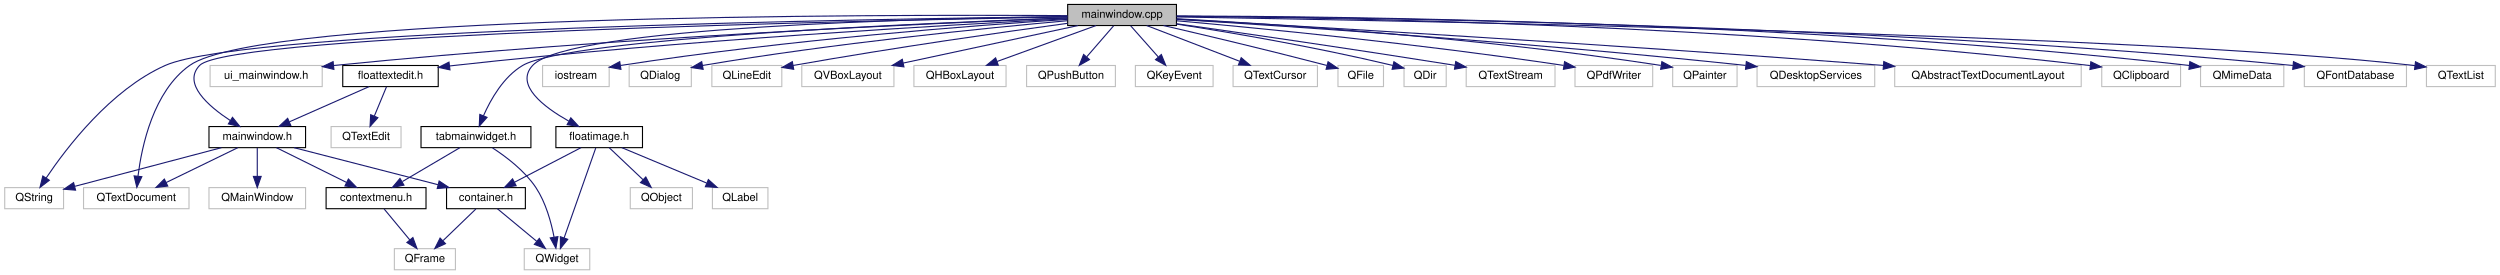
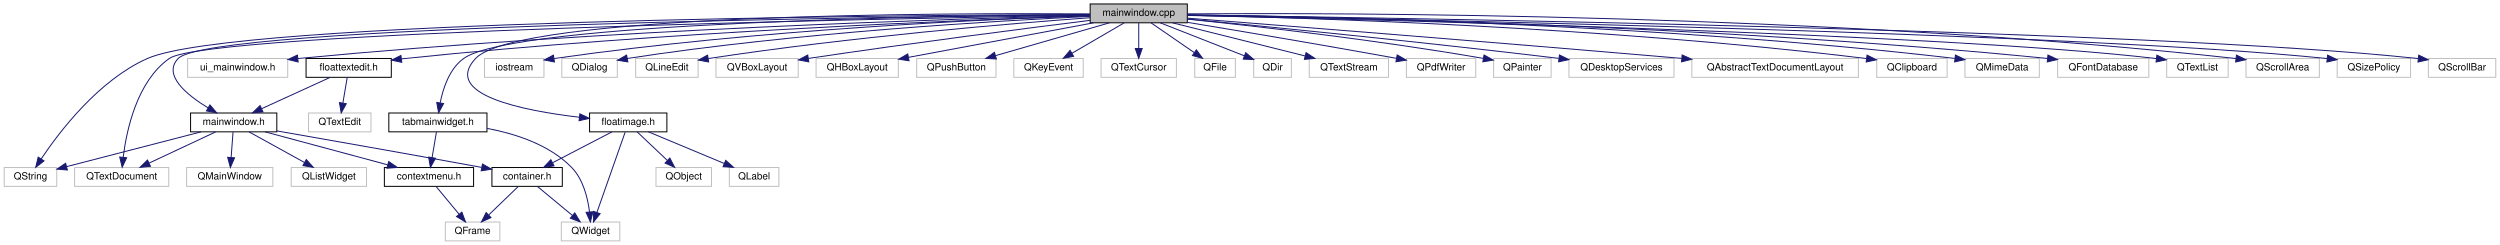
- <svg xmlns="http://www.w3.org/2000/svg" xmlns:xlink="http://www.w3.org/1999/xlink" width="2252pt" height="247pt" viewBox="0.00 0.00 2251.50 247.00">
+ <svg xmlns="http://www.w3.org/2000/svg" xmlns:xlink="http://www.w3.org/1999/xlink" width="2522pt" height="247pt" viewBox="0.00 0.00 2521.50 247.00">
  <g id="graph0" class="graph" transform="scale(1 1) rotate(0) translate(4 243)">
    <g id="node1" class="node">
      <g id="a_node1">
        <a xlink:title=" ">
-           <polygon fill="#bfbfbf" stroke="black" points="1055.5,-239 957.5,-239 957.5,-220 1055.5,-220 1055.5,-239" />
-           <text text-anchor="middle" x="1006.5" y="-227" font-family="Helvetica,sans-Serif" font-size="10.00">mainwindow.cpp</text>
+           <polygon fill="#bfbfbf" stroke="black" points="1193.5,-239 1095.5,-239 1095.5,-220 1193.5,-220 1193.5,-239" />
+           <text text-anchor="middle" x="1144.5" y="-227" font-family="Helvetica,sans-Serif" font-size="10.00">mainwindow.cpp</text>
        </a>
      </g>
    </g>
    <g id="node2" class="node">
      <g id="a_node2">
        <a xlink:href="mainwindow_8h.html" target="_top" xlink:title=" ">
-           <polygon fill="none" stroke="black" points="271,-129 184,-129 184,-110 271,-110 271,-129" />
-           <text text-anchor="middle" x="227.5" y="-117" font-family="Helvetica,sans-Serif" font-size="10.00">mainwindow.h</text>
+           <polygon fill="none" stroke="black" points="275,-129 188,-129 188,-110 275,-110 275,-129" />
+           <text text-anchor="middle" x="231.5" y="-117" font-family="Helvetica,sans-Serif" font-size="10.00">mainwindow.h</text>
        </a>
      </g>
    </g>
    <g id="edge1" class="edge">
-       <path fill="none" stroke="midnightblue" d="M957.3,-227.71C782.81,-224.68 202.51,-212.49 175.5,-184 160.13,-167.78 183.1,-147.61 203.2,-134.41" />
-       <polygon fill="midnightblue" stroke="midnightblue" points="205.17,-137.31 211.81,-129.04 201.47,-131.37 205.17,-137.31" />
+       <path fill="none" stroke="midnightblue" d="M1095.29,-228.1C902.49,-226.31 207.54,-217.55 175.5,-184 159.6,-167.35 184.12,-147.31 205.55,-134.25" />
+       <polygon fill="midnightblue" stroke="midnightblue" points="207.52,-137.16 214.42,-129.11 204.01,-131.1 207.52,-137.16" />
    </g>
    <g id="node4" class="node">
      <g id="a_node4">
        <a xlink:title=" ">
          <polygon fill="none" stroke="#bfbfbf" points="53,-74 0,-74 0,-55 53,-55 53,-74" />
          <text text-anchor="middle" x="26.5" y="-62" font-family="Helvetica,sans-Serif" font-size="10.00">QString</text>
        </a>
      </g>
    </g>
-     <g id="edge28" class="edge">
-       <path fill="none" stroke="midnightblue" d="M957.45,-228.02C785.83,-226.05 218.7,-217.1 144.5,-184 95.4,-162.1 55.6,-109.88 37.33,-82.67" />
-       <polygon fill="midnightblue" stroke="midnightblue" points="40.18,-80.63 31.78,-74.17 34.32,-84.46 40.18,-80.63" />
-     </g>
-     <g id="node5" class="node">
-       <g id="a_node5">
+     <g id="edge29" class="edge">
+       <path fill="none" stroke="midnightblue" d="M1095.28,-228.4C906.08,-227.72 231.83,-222.58 144.5,-184 95.32,-162.28 55.55,-109.98 37.31,-82.71" />
+       <polygon fill="midnightblue" stroke="midnightblue" points="40.16,-80.67 31.77,-74.19 34.29,-84.48 40.16,-80.67" />
+     </g>
+     <g id="node6" class="node">
+       <g id="a_node6">
        <a xlink:title=" ">
          <polygon fill="none" stroke="#bfbfbf" points="166,-74 71,-74 71,-55 166,-55 166,-74" />
          <text text-anchor="middle" x="118.5" y="-62" font-family="Helvetica,sans-Serif" font-size="10.00">QTextDocument</text>
        </a>
      </g>
    </g>
-     <g id="edge40" class="edge">
-       <path fill="none" stroke="midnightblue" d="M957.27,-228.93C787.14,-229.99 230.86,-229.89 166.5,-184 133.92,-160.77 123.43,-111.51 120.06,-84.38" />
-       <polygon fill="midnightblue" stroke="midnightblue" points="123.53,-83.84 119.02,-74.26 116.56,-84.56 123.53,-83.84" />
-     </g>
-     <g id="node10" class="node">
-       <g id="a_node10">
+     <g id="edge41" class="edge">
+       <path fill="none" stroke="midnightblue" d="M1095.17,-227.73C901.88,-224.5 204.72,-211.04 166.5,-184 133.84,-160.89 123.37,-111.58 120.04,-84.42" />
+       <polygon fill="midnightblue" stroke="midnightblue" points="123.5,-83.87 119.01,-74.27 116.54,-84.58 123.5,-83.87" />
+     </g>
+     <g id="node11" class="node">
+       <g id="a_node11">
        <a xlink:title=" ">
          <polygon fill="none" stroke="#bfbfbf" points="286,-184 185,-184 185,-165 286,-165 286,-184" />
          <text text-anchor="middle" x="235.5" y="-172" font-family="Helvetica,sans-Serif" font-size="10.00">ui_mainwindow.h</text>
        </a>
      </g>
    </g>
-     <g id="edge10" class="edge">
-       <path fill="none" stroke="midnightblue" d="M957.26,-226.75C843.08,-222.39 551.26,-209.62 296.4,-184" />
-       <polygon fill="midnightblue" stroke="midnightblue" points="296.51,-180.49 286.2,-182.97 295.8,-187.46 296.51,-180.49" />
-     </g>
-     <g id="node11" class="node">
-       <g id="a_node11">
-         <a xlink:href="tabmainwidget_8h.html" target="_top" xlink:title=" ">
-           <polygon fill="none" stroke="black" points="474,-129 375,-129 375,-110 474,-110 474,-129" />
-           <text text-anchor="middle" x="424.5" y="-117" font-family="Helvetica,sans-Serif" font-size="10.00">tabmainwidget.h</text>
-         </a>
-       </g>
-     </g>
    <g id="edge11" class="edge">
-       <path fill="none" stroke="midnightblue" d="M957.06,-226.88C831.66,-222.42 508.14,-208.64 466.5,-184 449.31,-173.83 437.78,-153.54 431.22,-138.62" />
-       <polygon fill="midnightblue" stroke="midnightblue" points="434.46,-137.29 427.46,-129.34 427.97,-139.92 434.46,-137.29" />
+       <path fill="none" stroke="midnightblue" d="M1095.1,-227.44C965.75,-224.32 606.34,-213.58 296.28,-183.97" />
+       <polygon fill="midnightblue" stroke="midnightblue" points="296.49,-180.48 286.2,-183 295.82,-187.45 296.49,-180.48" />
    </g>
    <g id="node12" class="node">
      <g id="a_node12">
+         <a xlink:href="tabmainwidget_8h.html" target="_top" xlink:title=" ">
+           <polygon fill="none" stroke="black" points="487,-129 388,-129 388,-110 487,-110 487,-129" />
+           <text text-anchor="middle" x="437.5" y="-117" font-family="Helvetica,sans-Serif" font-size="10.00">tabmainwidget.h</text>
+         </a>
+       </g>
+     </g>
+     <g id="edge12" class="edge">
+       <path fill="none" stroke="midnightblue" d="M1095.32,-228.26C947.53,-227.12 514.44,-220.65 463.5,-184 449.17,-173.69 442.72,-154.03 439.82,-139.31" />
+       <polygon fill="midnightblue" stroke="midnightblue" points="443.25,-138.58 438.23,-129.24 436.34,-139.67 443.25,-138.58" />
+     </g>
+     <g id="node13" class="node">
+       <g id="a_node13">
        <a xlink:href="floattextedit_8h.html" target="_top" xlink:title=" ">
          <polygon fill="none" stroke="black" points="390.5,-184 304.5,-184 304.5,-165 390.5,-165 390.5,-184" />
          <text text-anchor="middle" x="347.5" y="-172" font-family="Helvetica,sans-Serif" font-size="10.00">floattextedit.h</text>
        </a>
      </g>
    </g>
+     <g id="edge15" class="edge">
+       <path fill="none" stroke="midnightblue" d="M1095.45,-227.04C976.64,-223.19 664.04,-211.1 404.5,-184 403.24,-183.87 401.97,-183.73 400.68,-183.58" />
+       <polygon fill="midnightblue" stroke="midnightblue" points="401.06,-180.1 390.71,-182.35 400.2,-187.05 401.06,-180.1" />
+     </g>
+     <g id="node15" class="node">
+       <g id="a_node15">
+         <a xlink:href="floatimage_8h.html" target="_top" xlink:title=" ">
+           <polygon fill="none" stroke="black" points="668.5,-129 590.5,-129 590.5,-110 668.5,-110 668.5,-129" />
+           <text text-anchor="middle" x="629.5" y="-117" font-family="Helvetica,sans-Serif" font-size="10.00">floatimage.h</text>
+         </a>
+       </g>
+     </g>
+     <g id="edge18" class="edge">
+       <path fill="none" stroke="midnightblue" d="M1095.48,-229C948.28,-230 517.63,-229.02 475.5,-184 441.39,-147.54 523.32,-131.38 580.29,-124.72" />
+       <polygon fill="midnightblue" stroke="midnightblue" points="580.7,-128.19 590.25,-123.62 579.93,-121.24 580.7,-128.19" />
+     </g>
+     <g id="node18" class="node">
+       <g id="a_node18">
+         <a xlink:title=" ">
+           <polygon fill="none" stroke="#bfbfbf" points="544.5,-184 484.5,-184 484.5,-165 544.5,-165 544.5,-184" />
+           <text text-anchor="middle" x="514.5" y="-172" font-family="Helvetica,sans-Serif" font-size="10.00">iostream</text>
+         </a>
+       </g>
+     </g>
+     <g id="edge23" class="edge">
+       <path fill="none" stroke="midnightblue" d="M1095.21,-227.11C995.12,-223.79 760.77,-213.46 554.76,-183.97" />
+       <polygon fill="midnightblue" stroke="midnightblue" points="555.06,-180.48 544.66,-182.51 554.05,-187.41 555.06,-180.48" />
+     </g>
+     <g id="node19" class="node">
+       <g id="a_node19">
+         <a xlink:title=" ">
+           <polygon fill="none" stroke="#bfbfbf" points="618.5,-184 562.5,-184 562.5,-165 618.5,-165 618.5,-184" />
+           <text text-anchor="middle" x="590.5" y="-172" font-family="Helvetica,sans-Serif" font-size="10.00">QDialog</text>
+         </a>
+       </g>
+     </g>
+     <g id="edge24" class="edge">
+       <path fill="none" stroke="midnightblue" d="M1095.15,-226.45C1002.99,-222.13 798.68,-210.25 628.5,-184 628.4,-183.98 628.3,-183.97 628.2,-183.95" />
+       <polygon fill="midnightblue" stroke="midnightblue" points="629.1,-180.56 618.64,-182.24 627.87,-187.45 629.1,-180.56" />
+     </g>
+     <g id="node20" class="node">
+       <g id="a_node20">
+         <a xlink:title=" ">
+           <polygon fill="none" stroke="#bfbfbf" points="700,-184 637,-184 637,-165 700,-165 700,-184" />
+           <text text-anchor="middle" x="668.5" y="-172" font-family="Helvetica,sans-Serif" font-size="10.00">QLineEdit</text>
+         </a>
+       </g>
+     </g>
+     <g id="edge25" class="edge">
+       <path fill="none" stroke="midnightblue" d="M1095.36,-225.12C1016.37,-219.33 856.08,-206.1 710.25,-183.95" />
+       <polygon fill="midnightblue" stroke="midnightblue" points="710.64,-180.47 700.23,-182.41 709.58,-187.39 710.64,-180.47" />
+     </g>
+     <g id="node21" class="node">
+       <g id="a_node21">
+         <a xlink:title=" ">
+           <polygon fill="none" stroke="#bfbfbf" points="801,-184 718,-184 718,-165 801,-165 801,-184" />
+           <text text-anchor="middle" x="759.5" y="-172" font-family="Helvetica,sans-Serif" font-size="10.00">QVBoxLayout</text>
+         </a>
+       </g>
+     </g>
+     <g id="edge26" class="edge">
+       <path fill="none" stroke="midnightblue" d="M1095.47,-222.48C1032.28,-214.6 918.73,-200.07 811.28,-184.07" />
+       <polygon fill="midnightblue" stroke="midnightblue" points="811.64,-180.59 801.23,-182.57 810.6,-187.51 811.64,-180.59" />
+     </g>
+     <g id="node22" class="node">
+       <g id="a_node22">
+         <a xlink:title=" ">
+           <polygon fill="none" stroke="#bfbfbf" points="902,-184 819,-184 819,-165 902,-165 902,-184" />
+           <text text-anchor="middle" x="860.5" y="-172" font-family="Helvetica,sans-Serif" font-size="10.00">QHBoxLayout</text>
+         </a>
+       </g>
+     </g>
+     <g id="edge27" class="edge">
+       <path fill="none" stroke="midnightblue" d="M1098.87,-219.98C1047.9,-210.47 965.57,-195.11 912.25,-185.16" />
+       <polygon fill="midnightblue" stroke="midnightblue" points="912.79,-181.7 902.31,-183.3 911.5,-188.58 912.79,-181.7" />
+     </g>
+     <g id="node23" class="node">
+       <g id="a_node23">
+         <a xlink:title=" ">
+           <polygon fill="none" stroke="#bfbfbf" points="1000.5,-184 920.5,-184 920.5,-165 1000.5,-165 1000.5,-184" />
+           <text text-anchor="middle" x="960.5" y="-172" font-family="Helvetica,sans-Serif" font-size="10.00">QPushButton</text>
+         </a>
+       </g>
+     </g>
+     <g id="edge28" class="edge">
+       <path fill="none" stroke="midnightblue" d="M1114.94,-219.98C1083.78,-211.01 1034.53,-196.82 1000.04,-186.89" />
+       <polygon fill="midnightblue" stroke="midnightblue" points="1000.87,-183.49 990.29,-184.08 998.93,-190.21 1000.87,-183.49" />
+     </g>
+     <g id="node24" class="node">
+       <g id="a_node24">
+         <a xlink:title=" ">
+           <polygon fill="none" stroke="#bfbfbf" points="1088.5,-184 1018.5,-184 1018.5,-165 1088.5,-165 1088.5,-184" />
+           <text text-anchor="middle" x="1053.5" y="-172" font-family="Helvetica,sans-Serif" font-size="10.00">QKeyEvent</text>
+         </a>
+       </g>
+     </g>
+     <g id="edge30" class="edge">
+       <path fill="none" stroke="midnightblue" d="M1129.88,-219.98C1115.64,-211.69 1093.75,-198.94 1077.05,-189.22" />
+       <polygon fill="midnightblue" stroke="midnightblue" points="1078.79,-186.18 1068.39,-184.17 1075.27,-192.23 1078.79,-186.18" />
+     </g>
+     <g id="node25" class="node">
+       <g id="a_node25">
+         <a xlink:title=" ">
+           <polygon fill="none" stroke="#bfbfbf" points="1182.5,-184 1106.5,-184 1106.5,-165 1182.5,-165 1182.5,-184" />
+           <text text-anchor="middle" x="1144.5" y="-172" font-family="Helvetica,sans-Serif" font-size="10.00">QTextCursor</text>
+         </a>
+       </g>
+     </g>
+     <g id="edge31" class="edge">
+       <path fill="none" stroke="midnightblue" d="M1144.5,-219.75C1144.5,-212.8 1144.5,-202.85 1144.5,-194.13" />
+       <polygon fill="midnightblue" stroke="midnightblue" points="1148,-194.09 1144.5,-184.09 1141,-194.09 1148,-194.09" />
+     </g>
+     <g id="node26" class="node">
+       <g id="a_node26">
+         <a xlink:title=" ">
+           <polygon fill="none" stroke="#bfbfbf" points="1242,-184 1201,-184 1201,-165 1242,-165 1242,-184" />
+           <text text-anchor="middle" x="1221.5" y="-172" font-family="Helvetica,sans-Serif" font-size="10.00">QFile</text>
+         </a>
+       </g>
+     </g>
+     <g id="edge32" class="edge">
+       <path fill="none" stroke="midnightblue" d="M1156.87,-219.98C1168.59,-211.92 1186.42,-199.65 1200.39,-190.03" />
+       <polygon fill="midnightblue" stroke="midnightblue" points="1202.65,-192.72 1208.9,-184.17 1198.68,-186.96 1202.65,-192.72" />
+     </g>
+     <g id="node27" class="node">
+       <g id="a_node27">
+         <a xlink:title=" ">
+           <polygon fill="none" stroke="#bfbfbf" points="1298.5,-184 1260.5,-184 1260.5,-165 1298.5,-165 1298.5,-184" />
+           <text text-anchor="middle" x="1279.5" y="-172" font-family="Helvetica,sans-Serif" font-size="10.00">QDir</text>
+         </a>
+       </g>
+     </g>
+     <g id="edge33" class="edge">
+       <path fill="none" stroke="midnightblue" d="M1166.19,-219.98C1189.22,-210.94 1225.72,-196.61 1251.05,-186.67" />
+       <polygon fill="midnightblue" stroke="midnightblue" points="1252.45,-189.88 1260.48,-182.97 1249.89,-183.36 1252.45,-189.88" />
+     </g>
+     <g id="node28" class="node">
+       <g id="a_node28">
+         <a xlink:title=" ">
+           <polygon fill="none" stroke="#bfbfbf" points="1396.5,-184 1316.5,-184 1316.5,-165 1396.5,-165 1396.5,-184" />
+           <text text-anchor="middle" x="1356.5" y="-172" font-family="Helvetica,sans-Serif" font-size="10.00">QTextStream</text>
+         </a>
+       </g>
+     </g>
+     <g id="edge34" class="edge">
+       <path fill="none" stroke="midnightblue" d="M1178.56,-219.98C1214.92,-210.89 1272.67,-196.46 1312.47,-186.51" />
+       <polygon fill="midnightblue" stroke="midnightblue" points="1313.32,-189.9 1322.17,-184.08 1311.62,-183.11 1313.32,-189.9" />
+     </g>
+     <g id="node29" class="node">
+       <g id="a_node29">
+         <a xlink:title=" ">
+           <polygon fill="none" stroke="#bfbfbf" points="1484.5,-184 1414.5,-184 1414.5,-165 1484.5,-165 1484.5,-184" />
+           <text text-anchor="middle" x="1449.5" y="-172" font-family="Helvetica,sans-Serif" font-size="10.00">QPdfWriter</text>
+         </a>
+       </g>
+     </g>
+     <g id="edge35" class="edge">
+       <path fill="none" stroke="midnightblue" d="M1193.62,-220.46C1243.97,-212.13 1324.81,-198.57 1404.26,-184.19" />
+       <polygon fill="midnightblue" stroke="midnightblue" points="1405.23,-187.57 1414.45,-182.34 1403.98,-180.69 1405.23,-187.57" />
+     </g>
+     <g id="node30" class="node">
+       <g id="a_node30">
+         <a xlink:title=" ">
+           <polygon fill="none" stroke="#bfbfbf" points="1560.5,-184 1502.5,-184 1502.5,-165 1560.5,-165 1560.5,-184" />
+           <text text-anchor="middle" x="1531.5" y="-172" font-family="Helvetica,sans-Serif" font-size="10.00">QPainter</text>
+         </a>
+       </g>
+     </g>
+     <g id="edge36" class="edge">
+       <path fill="none" stroke="midnightblue" d="M1193.56,-223.7C1259.31,-216.95 1379.83,-203.45 1491.97,-184.13" />
+       <polygon fill="midnightblue" stroke="midnightblue" points="1492.85,-187.53 1502.1,-182.36 1491.64,-180.63 1492.85,-187.53" />
+     </g>
+     <g id="node31" class="node">
+       <g id="a_node31">
+         <a xlink:title=" ">
+           <polygon fill="none" stroke="#bfbfbf" points="1684.5,-184 1578.5,-184 1578.5,-165 1684.5,-165 1684.5,-184" />
+           <text text-anchor="middle" x="1631.5" y="-172" font-family="Helvetica,sans-Serif" font-size="10.00">QDesktopServices</text>
+         </a>
+       </g>
+     </g>
+     <g id="edge37" class="edge">
+       <path fill="none" stroke="midnightblue" d="M1193.64,-223.87C1270.99,-216.47 1426.12,-201.16 1568.21,-184.12" />
+       <polygon fill="midnightblue" stroke="midnightblue" points="1568.91,-187.56 1578.41,-182.89 1568.07,-180.61 1568.91,-187.56" />
+     </g>
+     <g id="node32" class="node">
+       <g id="a_node32">
+         <a xlink:title=" ">
+           <polygon fill="none" stroke="#bfbfbf" points="1870.5,-184 1702.5,-184 1702.5,-165 1870.5,-165 1870.5,-184" />
+           <text text-anchor="middle" x="1786.5" y="-172" font-family="Helvetica,sans-Serif" font-size="10.00">QAbstractTextDocumentLayout</text>
+         </a>
+       </g>
+     </g>
+     <g id="edge38" class="edge">
+       <path fill="none" stroke="midnightblue" d="M1193.73,-224.68C1288.14,-217.32 1501.48,-200.5 1692.14,-184.11" />
+       <polygon fill="midnightblue" stroke="midnightblue" points="1692.69,-187.57 1702.35,-183.23 1692.09,-180.6 1692.69,-187.57" />
+     </g>
+     <g id="node33" class="node">
+       <g id="a_node33">
+         <a xlink:title=" ">
+           <polygon fill="none" stroke="#bfbfbf" points="1960,-184 1889,-184 1889,-165 1960,-165 1960,-184" />
+           <text text-anchor="middle" x="1924.5" y="-172" font-family="Helvetica,sans-Serif" font-size="10.00">QClipboard</text>
+         </a>
+       </g>
+     </g>
+     <g id="edge39" class="edge">
+       <path fill="none" stroke="midnightblue" d="M1193.73,-227.66C1310.73,-225.21 1614.75,-216.14 1878.55,-183.94" />
+       <polygon fill="midnightblue" stroke="midnightblue" points="1879.21,-187.38 1888.7,-182.68 1878.35,-180.44 1879.21,-187.38" />
+     </g>
+     <g id="node34" class="node">
+       <g id="a_node34">
+         <a xlink:title=" ">
+           <polygon fill="none" stroke="#bfbfbf" points="2053,-184 1978,-184 1978,-165 2053,-165 2053,-184" />
+           <text text-anchor="middle" x="2015.5" y="-172" font-family="Helvetica,sans-Serif" font-size="10.00">QMimeData</text>
+         </a>
+       </g>
+     </g>
+     <g id="edge40" class="edge">
+       <path fill="none" stroke="midnightblue" d="M1193.51,-228.06C1320.1,-226.44 1668.5,-219 1967.73,-184.06" />
+       <polygon fill="midnightblue" stroke="midnightblue" points="1968.38,-187.5 1977.9,-182.85 1967.56,-180.55 1968.38,-187.5" />
+     </g>
+     <g id="node35" class="node">
+       <g id="a_node35">
+         <a xlink:title=" ">
+           <polygon fill="none" stroke="#bfbfbf" points="2163.5,-184 2071.5,-184 2071.5,-165 2163.5,-165 2163.5,-184" />
+           <text text-anchor="middle" x="2117.5" y="-172" font-family="Helvetica,sans-Serif" font-size="10.00">QFontDatabase</text>
+         </a>
+       </g>
+     </g>
+     <g id="edge42" class="edge">
+       <path fill="none" stroke="midnightblue" d="M1193.89,-227.93C1330.34,-225.95 1724.11,-217.63 2061.37,-184" />
+       <polygon fill="midnightblue" stroke="midnightblue" points="2061.73,-187.48 2071.33,-182.99 2061.03,-180.51 2061.73,-187.48" />
+     </g>
+     <g id="node36" class="node">
+       <g id="a_node36">
+         <a xlink:title=" ">
+           <polygon fill="none" stroke="#bfbfbf" points="2243.5,-184 2181.5,-184 2181.5,-165 2243.5,-165 2243.5,-184" />
+           <text text-anchor="middle" x="2212.5" y="-172" font-family="Helvetica,sans-Serif" font-size="10.00">QTextList</text>
+         </a>
+       </g>
+     </g>
+     <g id="edge43" class="edge">
+       <path fill="none" stroke="midnightblue" d="M1193.57,-227.46C1368.23,-223.58 1960.06,-208.98 2171.08,-183.92" />
+       <polygon fill="midnightblue" stroke="midnightblue" points="2171.64,-187.38 2181.14,-182.68 2170.79,-180.43 2171.64,-187.38" />
+     </g>
+     <g id="node37" class="node">
+       <g id="a_node37">
+         <a xlink:title=" ">
+           <polygon fill="none" stroke="#bfbfbf" points="2335.5,-184 2261.5,-184 2261.5,-165 2335.5,-165 2335.5,-184" />
+           <text text-anchor="middle" x="2298.5" y="-172" font-family="Helvetica,sans-Serif" font-size="10.00">QScrollArea</text>
+         </a>
+       </g>
+     </g>
+     <g id="edge44" class="edge">
+       <path fill="none" stroke="midnightblue" d="M1193.56,-229.02C1347.89,-230.12 1837.25,-229.58 2251.34,-183.94" />
+       <polygon fill="midnightblue" stroke="midnightblue" points="2251.86,-187.41 2261.41,-182.82 2251.08,-180.45 2251.86,-187.41" />
+     </g>
+     <g id="node38" class="node">
+       <g id="a_node38">
+         <a xlink:title=" ">
+           <polygon fill="none" stroke="#bfbfbf" points="2427.5,-184 2353.5,-184 2353.5,-165 2427.5,-165 2427.5,-184" />
+           <text text-anchor="middle" x="2390.5" y="-172" font-family="Helvetica,sans-Serif" font-size="10.00">QSizePolicy</text>
+         </a>
+       </g>
+     </g>
+     <g id="edge45" class="edge">
+       <path fill="none" stroke="midnightblue" d="M1193.81,-227.63C1387.37,-224.07 2096.16,-209.62 2343.4,-183.91" />
+       <polygon fill="midnightblue" stroke="midnightblue" points="2343.84,-187.38 2353.41,-182.83 2343.09,-180.42 2343.84,-187.38" />
+     </g>
+     <g id="node39" class="node">
+       <g id="a_node39">
+         <a xlink:title=" ">
+           <polygon fill="none" stroke="#bfbfbf" points="2513.5,-184 2445.5,-184 2445.5,-165 2513.5,-165 2513.5,-184" />
+           <text text-anchor="middle" x="2479.5" y="-172" font-family="Helvetica,sans-Serif" font-size="10.00">QScrollBar</text>
+         </a>
+       </g>
+     </g>
+     <g id="edge46" class="edge">
+       <path fill="none" stroke="midnightblue" d="M1193.72,-227.86C1396.55,-225.08 2169.05,-212.85 2435.29,-183.9" />
+       <polygon fill="midnightblue" stroke="midnightblue" points="2435.76,-187.37 2445.31,-182.77 2434.98,-180.41 2435.76,-187.37" />
+     </g>
+     <g id="node3" class="node">
+       <g id="a_node3">
+         <a xlink:title=" ">
+           <polygon fill="none" stroke="#bfbfbf" points="271,-74 184,-74 184,-55 271,-55 271,-74" />
+           <text text-anchor="middle" x="227.5" y="-62" font-family="Helvetica,sans-Serif" font-size="10.00">QMainWindow</text>
+         </a>
+       </g>
+     </g>
+     <g id="edge2" class="edge">
+       <path fill="none" stroke="midnightblue" d="M230.84,-109.75C230.32,-102.8 229.56,-92.85 228.91,-84.13" />
+       <polygon fill="midnightblue" stroke="midnightblue" points="232.39,-83.8 228.15,-74.09 225.41,-84.32 232.39,-83.8" />
+     </g>
+     <g id="edge3" class="edge">
+       <path fill="none" stroke="midnightblue" d="M198.56,-109.98C161.47,-100.4 101.37,-84.86 62.91,-74.91" />
+       <polygon fill="midnightblue" stroke="midnightblue" points="63.71,-71.5 53.15,-72.39 61.96,-78.28 63.71,-71.5" />
+     </g>
+     <g id="node5" class="node">
+       <g id="a_node5">
+         <a xlink:title=" ">
+           <polygon fill="none" stroke="#bfbfbf" points="365.5,-74 289.5,-74 289.5,-55 365.5,-55 365.5,-74" />
+           <text text-anchor="middle" x="327.5" y="-62" font-family="Helvetica,sans-Serif" font-size="10.00">QListWidget</text>
+         </a>
+       </g>
+     </g>
+     <g id="edge4" class="edge">
+       <path fill="none" stroke="midnightblue" d="M246.92,-109.98C261.95,-101.69 285.04,-88.94 302.66,-79.22" />
+       <polygon fill="midnightblue" stroke="midnightblue" points="304.73,-82.07 311.8,-74.17 301.35,-75.94 304.73,-82.07" />
+     </g>
+     <g id="edge5" class="edge">
+       <path fill="none" stroke="midnightblue" d="M213.34,-109.98C195.25,-101.5 167.22,-88.35 146.31,-78.54" />
+       <polygon fill="midnightblue" stroke="midnightblue" points="147.53,-75.25 136.99,-74.17 144.55,-81.59 147.53,-75.25" />
+     </g>
+     <g id="node7" class="node">
+       <g id="a_node7">
+         <a xlink:href="container_8h.html" target="_top" xlink:title=" ">
+           <polygon fill="none" stroke="black" points="563,-74 492,-74 492,-55 563,-55 563,-74" />
+           <text text-anchor="middle" x="527.5" y="-62" font-family="Helvetica,sans-Serif" font-size="10.00">container.h</text>
+         </a>
+       </g>
+     </g>
+     <g id="edge6" class="edge">
+       <path fill="none" stroke="midnightblue" d="M275.06,-110.93C323.08,-102.55 402.91,-88.52 481.56,-74.15" />
+       <polygon fill="midnightblue" stroke="midnightblue" points="482.44,-77.55 491.65,-72.31 481.18,-70.67 482.44,-77.55" />
+     </g>
+     <g id="node10" class="node">
+       <g id="a_node10">
+         <a xlink:href="contextmenu_8h.html" target="_top" xlink:title=" ">
+           <polygon fill="none" stroke="black" points="473.5,-74 383.5,-74 383.5,-55 473.5,-55 473.5,-74" />
+           <text text-anchor="middle" x="428.5" y="-62" font-family="Helvetica,sans-Serif" font-size="10.00">contextmenu.h</text>
+         </a>
+       </g>
+     </g>
+     <g id="edge9" class="edge">
+       <path fill="none" stroke="midnightblue" d="M263.15,-109.98C296.66,-100.97 349.7,-86.7 386.64,-76.76" />
+       <polygon fill="midnightblue" stroke="midnightblue" points="387.85,-80.06 396.6,-74.08 386.03,-73.3 387.85,-80.06" />
+     </g>
+     <g id="node8" class="node">
+       <g id="a_node8">
+         <a xlink:title=" ">
+           <polygon fill="none" stroke="#bfbfbf" points="621,-19 562,-19 562,0 621,0 621,-19" />
+           <text text-anchor="middle" x="591.5" y="-7" font-family="Helvetica,sans-Serif" font-size="10.00">QWidget</text>
+         </a>
+       </g>
+     </g>
+     <g id="edge7" class="edge">
+       <path fill="none" stroke="midnightblue" d="M537.78,-54.98C547.34,-47.07 561.78,-35.11 573.28,-25.58" />
+       <polygon fill="midnightblue" stroke="midnightblue" points="575.56,-28.24 581.03,-19.17 571.1,-22.85 575.56,-28.24" />
+     </g>
+     <g id="node9" class="node">
+       <g id="a_node9">
+         <a xlink:title=" ">
+           <polygon fill="none" stroke="#bfbfbf" points="500,-19 445,-19 445,0 500,0 500,-19" />
+           <text text-anchor="middle" x="472.5" y="-7" font-family="Helvetica,sans-Serif" font-size="10.00">QFrame</text>
+         </a>
+       </g>
+     </g>
+     <g id="edge8" class="edge">
+       <path fill="none" stroke="midnightblue" d="M518.42,-54.75C510.41,-47.03 498.54,-35.6 488.88,-26.28" />
+       <polygon fill="midnightblue" stroke="midnightblue" points="491.04,-23.51 481.41,-19.09 486.19,-28.55 491.04,-23.51" />
+     </g>
+     <g id="edge10" class="edge">
+       <path fill="none" stroke="midnightblue" d="M435.77,-54.75C442.04,-47.18 451.29,-36.05 458.93,-26.84" />
+       <polygon fill="midnightblue" stroke="midnightblue" points="461.67,-29.02 465.37,-19.09 456.29,-24.55 461.67,-29.02" />
+     </g>
+     <g id="edge13" class="edge">
+       <path fill="none" stroke="midnightblue" d="M487.16,-113.48C515.67,-108.11 550.13,-97 572.5,-74 584.15,-62.02 588.7,-43.21 590.45,-29.16" />
+       <polygon fill="midnightblue" stroke="midnightblue" points="593.94,-29.41 591.34,-19.14 586.97,-28.79 593.94,-29.41" />
+     </g>
    <g id="edge14" class="edge">
-       <path fill="none" stroke="midnightblue" d="M957.22,-226.1C854.32,-220.81 609.16,-206.79 404.5,-184 403.24,-183.86 401.97,-183.71 400.68,-183.56" />
-       <polygon fill="midnightblue" stroke="midnightblue" points="401.08,-180.08 390.72,-182.29 400.19,-187.03 401.08,-180.08" />
+       <path fill="none" stroke="midnightblue" d="M436.01,-109.75C434.83,-102.8 433.14,-92.85 431.66,-84.13" />
+       <polygon fill="midnightblue" stroke="midnightblue" points="435.08,-83.36 429.96,-74.09 428.18,-84.53 435.08,-83.36" />
+     </g>
+     <g id="edge17" class="edge">
+       <path fill="none" stroke="midnightblue" d="M328.86,-164.98C310.2,-156.46 281.25,-143.23 259.76,-133.41" />
+       <polygon fill="midnightblue" stroke="midnightblue" points="261.03,-130.14 250.48,-129.17 258.12,-136.51 261.03,-130.14" />
    </g>
    <g id="node14" class="node">
      <g id="a_node14">
-         <a xlink:href="floatimage_8h.html" target="_top" xlink:title=" ">
-           <polygon fill="none" stroke="black" points="574.5,-129 496.5,-129 496.5,-110 574.5,-110 574.5,-129" />
-           <text text-anchor="middle" x="535.5" y="-117" font-family="Helvetica,sans-Serif" font-size="10.00">floatimage.h</text>
-         </a>
-       </g>
-     </g>
-     <g id="edge17" class="edge">
-       <path fill="none" stroke="midnightblue" d="M957.34,-228.08C831.93,-226.51 507.75,-219.07 475.5,-184 459.44,-166.54 485.41,-146.7 508.05,-133.92" />
-       <polygon fill="midnightblue" stroke="midnightblue" points="509.94,-136.87 517.09,-129.06 506.63,-130.71 509.94,-136.87" />
+         <a xlink:title=" ">
+           <polygon fill="none" stroke="#bfbfbf" points="370,-129 307,-129 307,-110 370,-110 370,-129" />
+           <text text-anchor="middle" x="338.5" y="-117" font-family="Helvetica,sans-Serif" font-size="10.00">QTextEdit</text>
+         </a>
+       </g>
+     </g>
+     <g id="edge16" class="edge">
+       <path fill="none" stroke="midnightblue" d="M346.01,-164.75C344.83,-157.8 343.14,-147.85 341.66,-139.13" />
+       <polygon fill="midnightblue" stroke="midnightblue" points="345.08,-138.36 339.96,-129.09 338.18,-139.53 345.08,-138.36" />
+     </g>
+     <g id="edge22" class="edge">
+       <path fill="none" stroke="midnightblue" d="M613.11,-109.98C596.93,-101.57 571.93,-88.59 553.12,-78.81" />
+       <polygon fill="midnightblue" stroke="midnightblue" points="554.67,-75.68 544.19,-74.17 551.45,-81.89 554.67,-75.68" />
+     </g>
+     <g id="edge20" class="edge">
+       <path fill="none" stroke="midnightblue" d="M626.39,-109.66C620.18,-92.01 606.13,-52.09 597.88,-28.64" />
+       <polygon fill="midnightblue" stroke="midnightblue" points="601.17,-27.43 594.55,-19.16 594.56,-29.75 601.17,-27.43" />
+     </g>
+     <g id="node16" class="node">
+       <g id="a_node16">
+         <a xlink:title=" ">
+           <polygon fill="none" stroke="#bfbfbf" points="713.5,-74 657.5,-74 657.5,-55 713.5,-55 713.5,-74" />
+           <text text-anchor="middle" x="685.5" y="-62" font-family="Helvetica,sans-Serif" font-size="10.00">QObject</text>
+         </a>
+       </g>
+     </g>
+     <g id="edge19" class="edge">
+       <path fill="none" stroke="midnightblue" d="M638.5,-109.98C646.69,-102.23 659.01,-90.58 668.97,-81.14" />
+       <polygon fill="midnightblue" stroke="midnightblue" points="671.48,-83.59 676.34,-74.17 666.67,-78.5 671.48,-83.59" />
    </g>
    <g id="node17" class="node">
      <g id="a_node17">
        <a xlink:title=" ">
-           <polygon fill="none" stroke="#bfbfbf" points="544.5,-184 484.5,-184 484.5,-165 544.5,-165 544.5,-184" />
-           <text text-anchor="middle" x="514.5" y="-172" font-family="Helvetica,sans-Serif" font-size="10.00">iostream</text>
-         </a>
-       </g>
-     </g>
-     <g id="edge22" class="edge">
-       <path fill="none" stroke="midnightblue" d="M957.33,-225.56C875.7,-220.26 706.93,-207.56 554.67,-184.01" />
-       <polygon fill="midnightblue" stroke="midnightblue" points="555.09,-180.53 544.67,-182.44 554.01,-187.44 555.09,-180.53" />
-     </g>
-     <g id="node18" class="node">
-       <g id="a_node18">
-         <a xlink:title=" ">
-           <polygon fill="none" stroke="#bfbfbf" points="618.5,-184 562.5,-184 562.5,-165 618.5,-165 618.5,-184" />
-           <text text-anchor="middle" x="590.5" y="-172" font-family="Helvetica,sans-Serif" font-size="10.00">QDialog</text>
-         </a>
-       </g>
-     </g>
-     <g id="edge23" class="edge">
-       <path fill="none" stroke="midnightblue" d="M957.34,-224.34C885,-217.85 745.75,-203.96 628.5,-184 628.4,-183.98 628.3,-183.97 628.2,-183.95" />
-       <polygon fill="midnightblue" stroke="midnightblue" points="629.14,-180.56 618.66,-182.14 627.83,-187.44 629.14,-180.56" />
-     </g>
-     <g id="node19" class="node">
-       <g id="a_node19">
-         <a xlink:title=" ">
-           <polygon fill="none" stroke="#bfbfbf" points="700,-184 637,-184 637,-165 700,-165 700,-184" />
-           <text text-anchor="middle" x="668.5" y="-172" font-family="Helvetica,sans-Serif" font-size="10.00">QLineEdit</text>
-         </a>
-       </g>
-     </g>
-     <g id="edge24" class="edge">
-       <path fill="none" stroke="midnightblue" d="M957.49,-222.01C900.51,-214.27 803.42,-200.51 710.14,-184.02" />
-       <polygon fill="midnightblue" stroke="midnightblue" points="710.71,-180.57 700.25,-182.26 709.48,-187.46 710.71,-180.57" />
-     </g>
-     <g id="node20" class="node">
-       <g id="a_node20">
-         <a xlink:title=" ">
-           <polygon fill="none" stroke="#bfbfbf" points="801,-184 718,-184 718,-165 801,-165 801,-184" />
-           <text text-anchor="middle" x="759.5" y="-172" font-family="Helvetica,sans-Serif" font-size="10.00">QVBoxLayout</text>
-         </a>
-       </g>
-     </g>
-     <g id="edge25" class="edge">
-       <path fill="none" stroke="midnightblue" d="M966.82,-219.98C924,-210.8 855.74,-196.15 809.34,-186.19" />
-       <polygon fill="midnightblue" stroke="midnightblue" points="810.01,-182.76 799.5,-184.08 808.54,-189.6 810.01,-182.76" />
-     </g>
-     <g id="node21" class="node">
-       <g id="a_node21">
-         <a xlink:title=" ">
-           <polygon fill="none" stroke="#bfbfbf" points="902,-184 819,-184 819,-165 902,-165 902,-184" />
-           <text text-anchor="middle" x="860.5" y="-172" font-family="Helvetica,sans-Serif" font-size="10.00">QHBoxLayout</text>
-         </a>
-       </g>
-     </g>
-     <g id="edge26" class="edge">
-       <path fill="none" stroke="midnightblue" d="M983.04,-219.98C958.92,-211.23 921.13,-197.51 893.9,-187.62" />
-       <polygon fill="midnightblue" stroke="midnightblue" points="894.98,-184.29 884.38,-184.17 892.59,-190.87 894.98,-184.29" />
-     </g>
-     <g id="node22" class="node">
-       <g id="a_node22">
-         <a xlink:title=" ">
-           <polygon fill="none" stroke="#bfbfbf" points="1000.5,-184 920.5,-184 920.5,-165 1000.5,-165 1000.5,-184" />
-           <text text-anchor="middle" x="960.5" y="-172" font-family="Helvetica,sans-Serif" font-size="10.00">QPushButton</text>
-         </a>
-       </g>
-     </g>
-     <g id="edge27" class="edge">
-       <path fill="none" stroke="midnightblue" d="M998.9,-219.75C992.34,-212.18 982.68,-201.05 974.69,-191.84" />
-       <polygon fill="midnightblue" stroke="midnightblue" points="977.15,-189.35 967.95,-184.09 971.87,-193.94 977.15,-189.35" />
-     </g>
-     <g id="node23" class="node">
-       <g id="a_node23">
-         <a xlink:title=" ">
-           <polygon fill="none" stroke="#bfbfbf" points="1088.5,-184 1018.5,-184 1018.5,-165 1088.5,-165 1088.5,-184" />
-           <text text-anchor="middle" x="1053.5" y="-172" font-family="Helvetica,sans-Serif" font-size="10.00">QKeyEvent</text>
-         </a>
-       </g>
-     </g>
-     <g id="edge29" class="edge">
-       <path fill="none" stroke="midnightblue" d="M1014.26,-219.75C1020.97,-212.18 1030.84,-201.05 1039.01,-191.84" />
-       <polygon fill="midnightblue" stroke="midnightblue" points="1041.87,-193.89 1045.88,-184.09 1036.63,-189.25 1041.87,-193.89" />
-     </g>
-     <g id="node24" class="node">
-       <g id="a_node24">
-         <a xlink:title=" ">
-           <polygon fill="none" stroke="#bfbfbf" points="1182.5,-184 1106.5,-184 1106.5,-165 1182.5,-165 1182.5,-184" />
-           <text text-anchor="middle" x="1144.5" y="-172" font-family="Helvetica,sans-Serif" font-size="10.00">QTextCursor</text>
-         </a>
-       </g>
-     </g>
-     <g id="edge30" class="edge">
-       <path fill="none" stroke="midnightblue" d="M1028.67,-219.98C1051.27,-211.3 1086.56,-197.75 1112.25,-187.88" />
-       <polygon fill="midnightblue" stroke="midnightblue" points="1113.84,-191.02 1121.92,-184.17 1111.33,-184.49 1113.84,-191.02" />
-     </g>
-     <g id="node25" class="node">
-       <g id="a_node25">
-         <a xlink:title=" ">
-           <polygon fill="none" stroke="#bfbfbf" points="1242,-184 1201,-184 1201,-165 1242,-165 1242,-184" />
-           <text text-anchor="middle" x="1221.5" y="-172" font-family="Helvetica,sans-Serif" font-size="10.00">QFile</text>
-         </a>
-       </g>
-     </g>
-     <g id="edge31" class="edge">
-       <path fill="none" stroke="midnightblue" d="M1043.82,-219.99C1079.21,-211.81 1134.11,-198.86 1190.99,-184.05" />
-       <polygon fill="midnightblue" stroke="midnightblue" points="1192.09,-187.38 1200.87,-181.46 1190.31,-180.61 1192.09,-187.38" />
-     </g>
-     <g id="node26" class="node">
-       <g id="a_node26">
-         <a xlink:title=" ">
-           <polygon fill="none" stroke="#bfbfbf" points="1298.5,-184 1260.5,-184 1260.5,-165 1298.5,-165 1298.5,-184" />
-           <text text-anchor="middle" x="1279.5" y="-172" font-family="Helvetica,sans-Serif" font-size="10.00">QDir</text>
-         </a>
-       </g>
-     </g>
-     <g id="edge32" class="edge">
-       <path fill="none" stroke="midnightblue" d="M1055.66,-221.28C1103.24,-213.9 1177.54,-201.39 1250.49,-184.02" />
-       <polygon fill="midnightblue" stroke="midnightblue" points="1251.4,-187.4 1260.3,-181.65 1249.76,-180.59 1251.4,-187.4" />
-     </g>
-     <g id="node27" class="node">
-       <g id="a_node27">
-         <a xlink:title=" ">
-           <polygon fill="none" stroke="#bfbfbf" points="1396.5,-184 1316.5,-184 1316.5,-165 1396.5,-165 1396.5,-184" />
-           <text text-anchor="middle" x="1356.5" y="-172" font-family="Helvetica,sans-Serif" font-size="10.00">QTextStream</text>
-         </a>
-       </g>
-     </g>
-     <g id="edge33" class="edge">
-       <path fill="none" stroke="midnightblue" d="M1055.57,-221.63C1113.15,-213.48 1211.8,-199.26 1306.38,-184.15" />
-       <polygon fill="midnightblue" stroke="midnightblue" points="1307.08,-187.58 1316.4,-182.54 1305.97,-180.67 1307.08,-187.58" />
-     </g>
-     <g id="node28" class="node">
-       <g id="a_node28">
-         <a xlink:title=" ">
-           <polygon fill="none" stroke="#bfbfbf" points="1484.5,-184 1414.5,-184 1414.5,-165 1484.5,-165 1484.5,-184" />
-           <text text-anchor="middle" x="1449.5" y="-172" font-family="Helvetica,sans-Serif" font-size="10.00">QPdfWriter</text>
-         </a>
-       </g>
-     </g>
-     <g id="edge34" class="edge">
-       <path fill="none" stroke="midnightblue" d="M1055.81,-224.28C1129.41,-217.69 1272.58,-203.8 1404.22,-184.08" />
-       <polygon fill="midnightblue" stroke="midnightblue" points="1405.12,-187.48 1414.48,-182.53 1404.07,-180.56 1405.12,-187.48" />
-     </g>
-     <g id="node29" class="node">
-       <g id="a_node29">
-         <a xlink:title=" ">
-           <polygon fill="none" stroke="#bfbfbf" points="1560.5,-184 1502.5,-184 1502.5,-165 1560.5,-165 1560.5,-184" />
-           <text text-anchor="middle" x="1531.5" y="-172" font-family="Helvetica,sans-Serif" font-size="10.00">QPainter</text>
-         </a>
-       </g>
-     </g>
-     <g id="edge35" class="edge">
-       <path fill="none" stroke="midnightblue" d="M1055.84,-226.1C1142.26,-221.43 1326.79,-209.44 1491.78,-184.08" />
-       <polygon fill="midnightblue" stroke="midnightblue" points="1492.77,-187.46 1502.11,-182.47 1491.69,-180.55 1492.77,-187.46" />
-     </g>
-     <g id="node30" class="node">
-       <g id="a_node30">
-         <a xlink:title=" ">
-           <polygon fill="none" stroke="#bfbfbf" points="1684.5,-184 1578.5,-184 1578.5,-165 1684.5,-165 1684.5,-184" />
-           <text text-anchor="middle" x="1631.5" y="-172" font-family="Helvetica,sans-Serif" font-size="10.00">QDesktopServices</text>
-         </a>
-       </g>
-     </g>
-     <g id="edge36" class="edge">
-       <path fill="none" stroke="midnightblue" d="M1055.54,-225.57C1151.74,-219.63 1372.2,-204.98 1568.22,-184.08" />
-       <polygon fill="midnightblue" stroke="midnightblue" points="1568.86,-187.53 1578.42,-182.98 1568.11,-180.57 1568.86,-187.53" />
-     </g>
-     <g id="node31" class="node">
-       <g id="a_node31">
-         <a xlink:title=" ">
-           <polygon fill="none" stroke="#bfbfbf" points="1870.5,-184 1702.5,-184 1702.5,-165 1870.5,-165 1870.5,-184" />
-           <text text-anchor="middle" x="1786.5" y="-172" font-family="Helvetica,sans-Serif" font-size="10.00">QAbstractTextDocumentLayout</text>
-         </a>
-       </g>
-     </g>
-     <g id="edge37" class="edge">
-       <path fill="none" stroke="midnightblue" d="M1055.68,-225.76C1166.96,-219.47 1446.8,-203.11 1692.18,-184.08" />
-       <polygon fill="midnightblue" stroke="midnightblue" points="1692.66,-187.56 1702.36,-183.29 1692.12,-180.58 1692.66,-187.56" />
-     </g>
-     <g id="node32" class="node">
-       <g id="a_node32">
-         <a xlink:title=" ">
-           <polygon fill="none" stroke="#bfbfbf" points="1960,-184 1889,-184 1889,-165 1960,-165 1960,-184" />
-           <text text-anchor="middle" x="1924.5" y="-172" font-family="Helvetica,sans-Serif" font-size="10.00">QClipboard</text>
-         </a>
-       </g>
-     </g>
-     <g id="edge38" class="edge">
-       <path fill="none" stroke="midnightblue" d="M1055.92,-228.33C1187.87,-227.36 1559.47,-221.37 1878.34,-183.94" />
-       <polygon fill="midnightblue" stroke="midnightblue" points="1879.19,-187.37 1888.71,-182.71 1878.36,-180.42 1879.19,-187.37" />
-     </g>
-     <g id="node33" class="node">
-       <g id="a_node33">
-         <a xlink:title=" ">
-           <polygon fill="none" stroke="#bfbfbf" points="2053,-184 1978,-184 1978,-165 2053,-165 2053,-184" />
-           <text text-anchor="middle" x="2015.5" y="-172" font-family="Helvetica,sans-Serif" font-size="10.00">QMimeData</text>
-         </a>
-       </g>
-     </g>
-     <g id="edge39" class="edge">
-       <path fill="none" stroke="midnightblue" d="M1055.54,-228.59C1196.2,-228.36 1613.12,-224.15 1967.96,-184.02" />
-       <polygon fill="midnightblue" stroke="midnightblue" points="1968.37,-187.49 1977.91,-182.88 1967.57,-180.54 1968.37,-187.49" />
-     </g>
-     <g id="node34" class="node">
-       <g id="a_node34">
-         <a xlink:title=" ">
-           <polygon fill="none" stroke="#bfbfbf" points="2163.5,-184 2071.5,-184 2071.5,-165 2163.5,-165 2163.5,-184" />
-           <text text-anchor="middle" x="2117.5" y="-172" font-family="Helvetica,sans-Serif" font-size="10.00">QFontDatabase</text>
-         </a>
-       </g>
-     </g>
-     <g id="edge41" class="edge">
-       <path fill="none" stroke="midnightblue" d="M1055.58,-228.37C1205.04,-227.56 1667.8,-222.01 2061.18,-184.01" />
-       <polygon fill="midnightblue" stroke="midnightblue" points="2061.72,-187.47 2071.33,-183.02 2061.04,-180.5 2061.72,-187.47" />
-     </g>
-     <g id="node35" class="node">
-       <g id="a_node35">
-         <a xlink:title=" ">
-           <polygon fill="none" stroke="#bfbfbf" points="2243.5,-184 2181.5,-184 2181.5,-165 2243.5,-165 2243.5,-184" />
-           <text text-anchor="middle" x="2212.5" y="-172" font-family="Helvetica,sans-Serif" font-size="10.00">QTextList</text>
-         </a>
-       </g>
-     </g>
-     <g id="edge42" class="edge">
-       <path fill="none" stroke="midnightblue" d="M1055.74,-227.74C1245.66,-224.66 1931.44,-211.89 2171.1,-183.91" />
-       <polygon fill="midnightblue" stroke="midnightblue" points="2171.64,-187.37 2181.14,-182.69 2170.8,-180.42 2171.64,-187.37" />
-     </g>
-     <g id="node3" class="node">
-       <g id="a_node3">
-         <a xlink:title=" ">
-           <polygon fill="none" stroke="#bfbfbf" points="271,-74 184,-74 184,-55 271,-55 271,-74" />
-           <text text-anchor="middle" x="227.5" y="-62" font-family="Helvetica,sans-Serif" font-size="10.00">QMainWindow</text>
-         </a>
-       </g>
-     </g>
-     <g id="edge2" class="edge">
-       <path fill="none" stroke="midnightblue" d="M227.5,-109.75C227.5,-102.8 227.5,-92.85 227.5,-84.13" />
-       <polygon fill="midnightblue" stroke="midnightblue" points="231,-84.09 227.5,-74.09 224,-84.09 231,-84.09" />
-     </g>
-     <g id="edge3" class="edge">
-       <path fill="none" stroke="midnightblue" d="M195.21,-109.98C159.2,-100.49 101.07,-85.16 63.32,-75.21" />
-       <polygon fill="midnightblue" stroke="midnightblue" points="63.81,-71.72 53.25,-72.55 62.03,-78.49 63.81,-71.72" />
-     </g>
-     <g id="edge4" class="edge">
-       <path fill="none" stroke="midnightblue" d="M209.99,-109.98C192.53,-101.5 165.49,-88.35 145.33,-78.54" />
-       <polygon fill="midnightblue" stroke="midnightblue" points="146.86,-75.4 136.33,-74.17 143.79,-81.69 146.86,-75.4" />
-     </g>
-     <g id="node6" class="node">
-       <g id="a_node6">
-         <a xlink:href="container_8h.html" target="_top" xlink:title=" ">
-           <polygon fill="none" stroke="black" points="469,-74 398,-74 398,-55 469,-55 469,-74" />
-           <text text-anchor="middle" x="433.5" y="-62" font-family="Helvetica,sans-Serif" font-size="10.00">container.h</text>
-         </a>
-       </g>
-     </g>
-     <g id="edge5" class="edge">
-       <path fill="none" stroke="midnightblue" d="M260.6,-109.98C295.78,-100.93 351.57,-86.58 390.22,-76.64" />
-       <polygon fill="midnightblue" stroke="midnightblue" points="391.33,-79.96 400.14,-74.08 389.59,-73.18 391.33,-79.96" />
-     </g>
-     <g id="node9" class="node">
-       <g id="a_node9">
-         <a xlink:href="contextmenu_8h.html" target="_top" xlink:title=" ">
-           <polygon fill="none" stroke="black" points="379.5,-74 289.5,-74 289.5,-55 379.5,-55 379.5,-74" />
-           <text text-anchor="middle" x="334.5" y="-62" font-family="Helvetica,sans-Serif" font-size="10.00">contextmenu.h</text>
-         </a>
-       </g>
-     </g>
-     <g id="edge8" class="edge">
-       <path fill="none" stroke="midnightblue" d="M244.69,-109.98C261.75,-101.54 288.13,-88.47 307.9,-78.68" />
-       <polygon fill="midnightblue" stroke="midnightblue" points="309.59,-81.75 317,-74.17 306.48,-75.47 309.59,-81.75" />
-     </g>
-     <g id="node7" class="node">
-       <g id="a_node7">
-         <a xlink:title=" ">
-           <polygon fill="none" stroke="#bfbfbf" points="527,-19 468,-19 468,0 527,0 527,-19" />
-           <text text-anchor="middle" x="497.5" y="-7" font-family="Helvetica,sans-Serif" font-size="10.00">QWidget</text>
-         </a>
-       </g>
-     </g>
-     <g id="edge6" class="edge">
-       <path fill="none" stroke="midnightblue" d="M443.78,-54.98C453.34,-47.07 467.78,-35.11 479.28,-25.58" />
-       <polygon fill="midnightblue" stroke="midnightblue" points="481.56,-28.24 487.03,-19.17 477.1,-22.85 481.56,-28.24" />
-     </g>
-     <g id="node8" class="node">
-       <g id="a_node8">
-         <a xlink:title=" ">
-           <polygon fill="none" stroke="#bfbfbf" points="406,-19 351,-19 351,0 406,0 406,-19" />
-           <text text-anchor="middle" x="378.5" y="-7" font-family="Helvetica,sans-Serif" font-size="10.00">QFrame</text>
-         </a>
-       </g>
-     </g>
-     <g id="edge7" class="edge">
-       <path fill="none" stroke="midnightblue" d="M424.42,-54.75C416.41,-47.03 404.54,-35.6 394.88,-26.28" />
-       <polygon fill="midnightblue" stroke="midnightblue" points="397.04,-23.51 387.41,-19.09 392.19,-28.55 397.04,-23.51" />
-     </g>
-     <g id="edge9" class="edge">
-       <path fill="none" stroke="midnightblue" d="M341.77,-54.75C348.04,-47.18 357.29,-36.05 364.93,-26.84" />
-       <polygon fill="midnightblue" stroke="midnightblue" points="367.67,-29.02 371.37,-19.09 362.29,-24.55 367.67,-29.02" />
-     </g>
-     <g id="edge12" class="edge">
-       <path fill="none" stroke="midnightblue" d="M439.42,-109.74C451.61,-101.85 468.42,-89.18 478.5,-74 487.45,-60.52 492.3,-42.69 494.86,-29.35" />
-       <polygon fill="midnightblue" stroke="midnightblue" points="498.32,-29.84 496.5,-19.4 491.42,-28.7 498.32,-29.84" />
-     </g>
-     <g id="edge13" class="edge">
-       <path fill="none" stroke="midnightblue" d="M410.04,-109.98C396.08,-101.77 374.71,-89.18 358.25,-79.49" />
-       <polygon fill="midnightblue" stroke="midnightblue" points="359.62,-76.23 349.22,-74.17 356.06,-82.26 359.62,-76.23" />
-     </g>
-     <g id="edge16" class="edge">
-       <path fill="none" stroke="midnightblue" d="M328.22,-164.98C308.83,-156.42 278.69,-143.11 256.43,-133.28" />
-       <polygon fill="midnightblue" stroke="midnightblue" points="257.69,-130.01 247.13,-129.17 254.86,-136.41 257.69,-130.01" />
-     </g>
-     <g id="node13" class="node">
-       <g id="a_node13">
-         <a xlink:title=" ">
-           <polygon fill="none" stroke="#bfbfbf" points="357,-129 294,-129 294,-110 357,-110 357,-129" />
-           <text text-anchor="middle" x="325.5" y="-117" font-family="Helvetica,sans-Serif" font-size="10.00">QTextEdit</text>
-         </a>
-       </g>
-     </g>
-     <g id="edge15" class="edge">
-       <path fill="none" stroke="midnightblue" d="M343.87,-164.75C340.92,-157.65 336.67,-147.4 332.99,-138.56" />
-       <polygon fill="midnightblue" stroke="midnightblue" points="336.13,-136.98 329.07,-129.09 329.67,-139.67 336.13,-136.98" />
+           <polygon fill="none" stroke="#bfbfbf" points="781.5,-74 731.5,-74 731.5,-55 781.5,-55 781.5,-74" />
+           <text text-anchor="middle" x="756.5" y="-62" font-family="Helvetica,sans-Serif" font-size="10.00">QLabel</text>
+         </a>
+       </g>
    </g>
    <g id="edge21" class="edge">
-       <path fill="none" stroke="midnightblue" d="M519.11,-109.98C502.93,-101.57 477.93,-88.59 459.12,-78.81" />
-       <polygon fill="midnightblue" stroke="midnightblue" points="460.67,-75.68 450.19,-74.17 457.45,-81.89 460.67,-75.68" />
-     </g>
-     <g id="edge19" class="edge">
-       <path fill="none" stroke="midnightblue" d="M532.39,-109.66C526.18,-92.01 512.13,-52.09 503.88,-28.64" />
-       <polygon fill="midnightblue" stroke="midnightblue" points="507.17,-27.43 500.55,-19.16 500.56,-29.75 507.17,-27.43" />
-     </g>
-     <g id="node15" class="node">
-       <g id="a_node15">
-         <a xlink:title=" ">
-           <polygon fill="none" stroke="#bfbfbf" points="619.5,-74 563.5,-74 563.5,-55 619.5,-55 619.5,-74" />
-           <text text-anchor="middle" x="591.5" y="-62" font-family="Helvetica,sans-Serif" font-size="10.00">QObject</text>
-         </a>
-       </g>
-     </g>
-     <g id="edge18" class="edge">
-       <path fill="none" stroke="midnightblue" d="M544.5,-109.98C552.69,-102.23 565.01,-90.58 574.97,-81.14" />
-       <polygon fill="midnightblue" stroke="midnightblue" points="577.48,-83.59 582.34,-74.17 572.67,-78.5 577.48,-83.59" />
-     </g>
-     <g id="node16" class="node">
-       <g id="a_node16">
-         <a xlink:title=" ">
-           <polygon fill="none" stroke="#bfbfbf" points="687.5,-74 637.5,-74 637.5,-55 687.5,-55 687.5,-74" />
-           <text text-anchor="middle" x="662.5" y="-62" font-family="Helvetica,sans-Serif" font-size="10.00">QLabel</text>
-         </a>
-       </g>
-     </g>
-     <g id="edge20" class="edge">
-       <path fill="none" stroke="midnightblue" d="M555.9,-109.98C576.52,-101.38 608.61,-87.99 632.19,-78.15" />
-       <polygon fill="midnightblue" stroke="midnightblue" points="633.84,-81.25 641.72,-74.17 631.15,-74.79 633.84,-81.25" />
+       <path fill="none" stroke="midnightblue" d="M649.9,-109.98C670.52,-101.38 702.61,-87.99 726.19,-78.15" />
+       <polygon fill="midnightblue" stroke="midnightblue" points="727.84,-81.25 735.72,-74.17 725.15,-74.79 727.84,-81.25" />
    </g>
  </g>
</svg>
